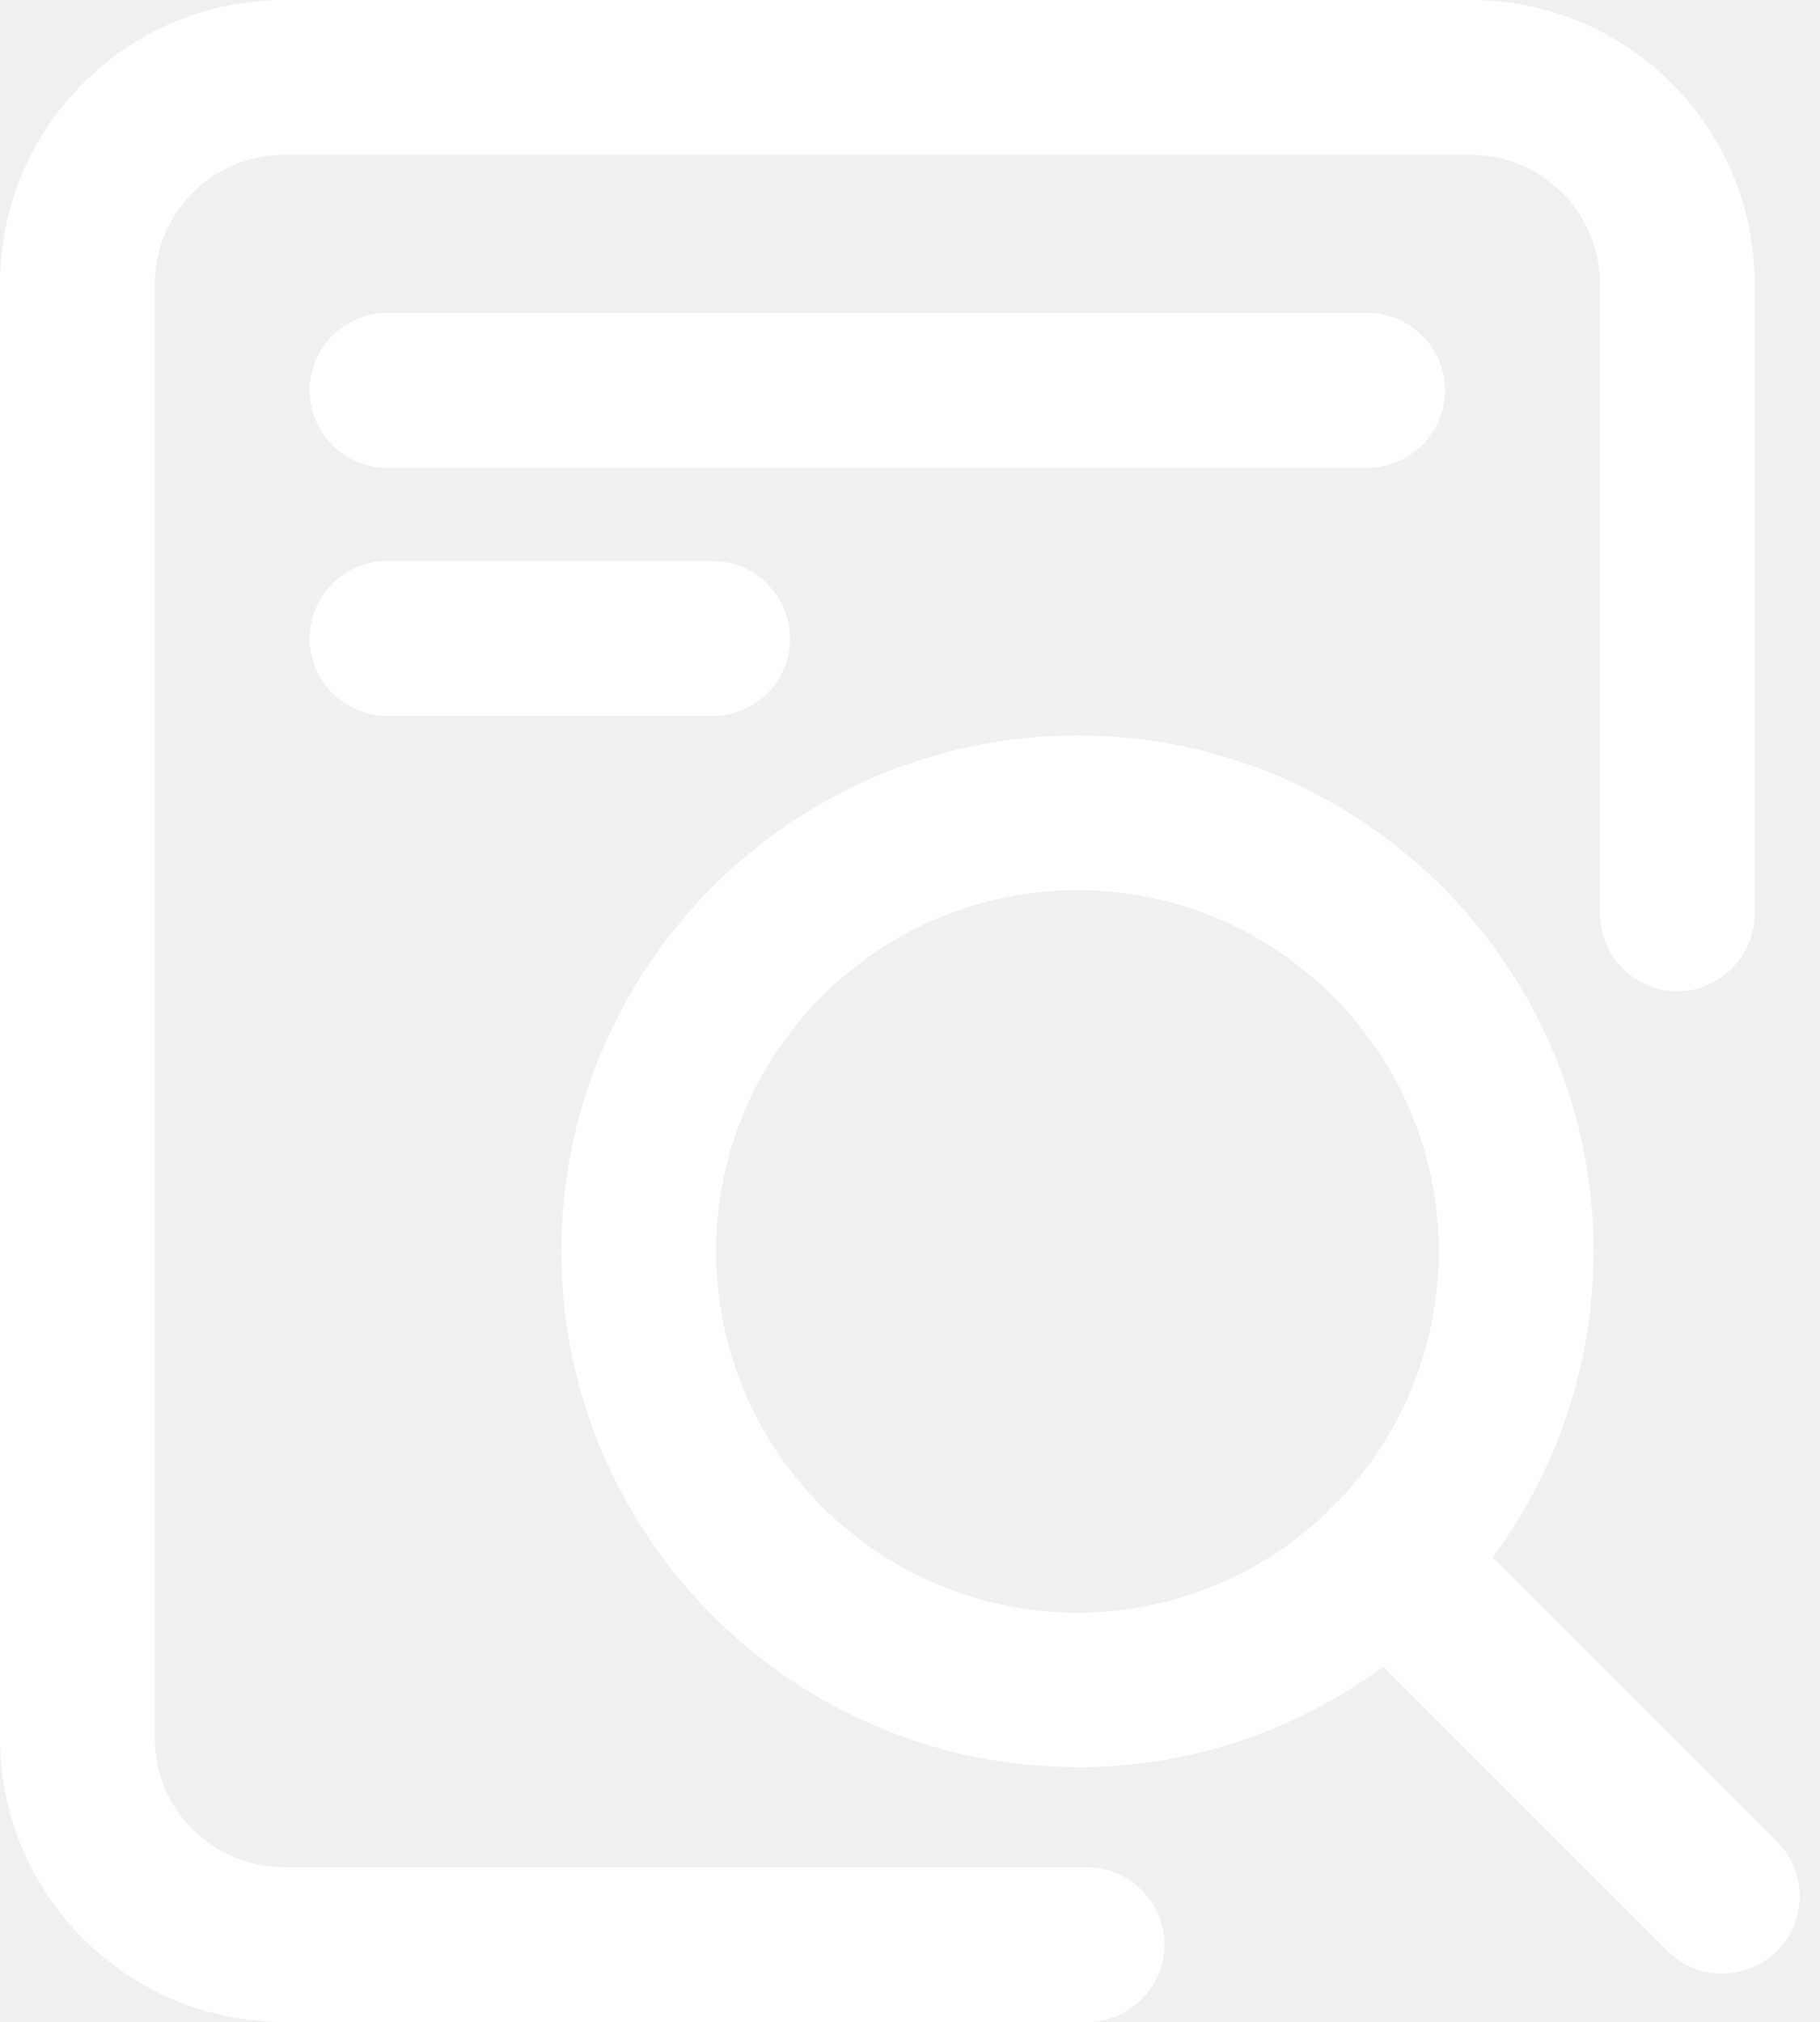
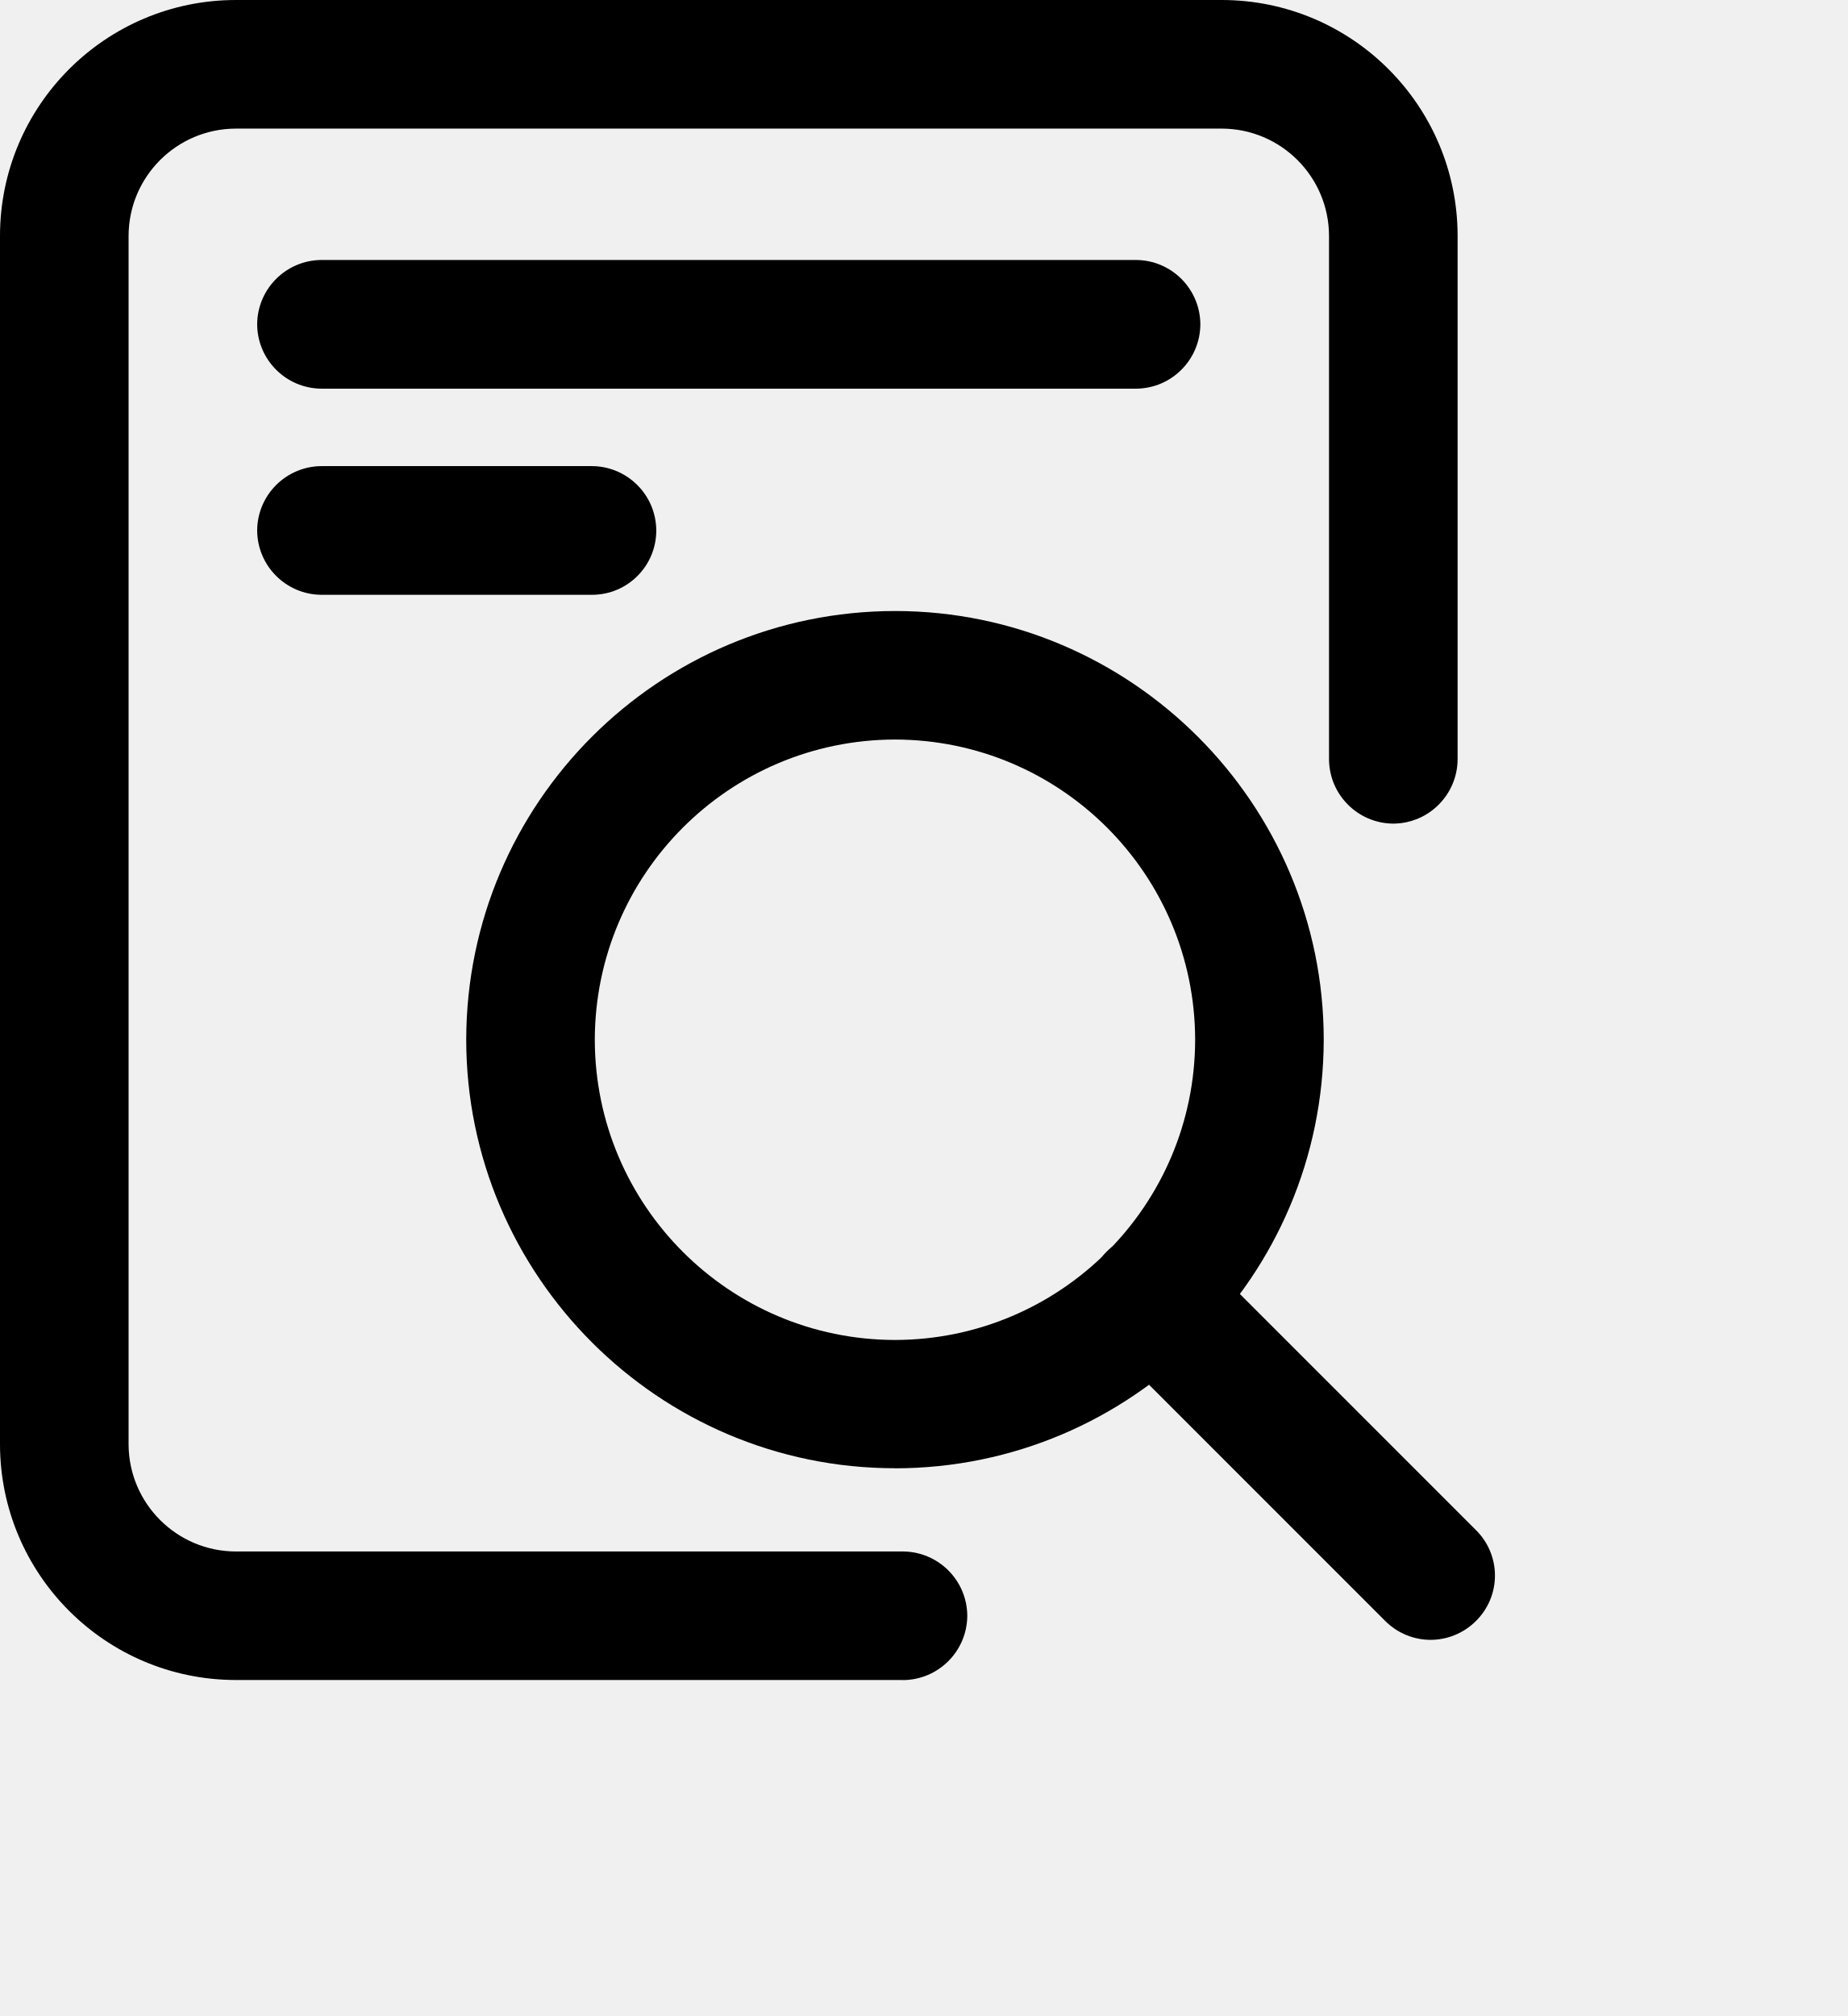
- <svg xmlns="http://www.w3.org/2000/svg" width="18" height="20" fill="#fff">
-   <path d="M10.656 17.479c-2.813 0-5.105-2.292-5.105-5.105a5.11 5.11 0 0 1 5.105-5.1c2.813 0 5.105 2.292 5.105 5.105a5.11 5.11 0 0 1-5.105 5.101zm0-8.675a3.58 3.58 0 0 0-3.574 3.574 3.58 3.58 0 0 0 3.574 3.574 3.58 3.58 0 0 0 3.574-3.574 3.58 3.58 0 0 0-3.574-3.574z" />
-   <path d="M17.034 19.522c-.196 0-.392-.076-.541-.225l-3.316-3.316a.764.764 0 1 1 1.081-1.081l3.316 3.316a.76.76 0 0 1 0 1.081c-.148.148-.344.225-.541.225zM10.746 20H2.804A2.81 2.81 0 0 1 0 17.191V2.809A2.81 2.81 0 0 1 2.809 0h11.737a2.81 2.81 0 0 1 2.809 2.809v6.23a.77.77 0 0 1-.766.766.77.77 0 0 1-.765-.766v-6.23a1.28 1.28 0 0 0-1.277-1.278H2.809a1.28 1.28 0 0 0-1.278 1.278v14.388a1.28 1.28 0 0 0 1.278 1.273h7.943a.77.77 0 0 1 .765.765.77.77 0 0 1-.77.766zm2.78-15.373H3.828a.77.77 0 0 1-.766-.766.77.77 0 0 1 .766-.766h9.699a.77.77 0 0 1 .765.766.77.77 0 0 1-.765.766zM7.048 7.081h-3.22a.77.77 0 0 1-.766-.766.77.77 0 0 1 .766-.766h3.22a.77.77 0 0 1 .766.766c0 .421-.34.766-.766.766z" />
+ <svg width="22px" height="24px" viewBox="0 0 22 24">
+   <path fill="currentColor" d="M10.656 17.479c-2.813 0-5.105-2.292-5.105-5.105a5.11 5.11 0 0 1 5.105-5.1c2.813 0 5.105 2.292 5.105 5.105a5.11 5.11 0 0 1-5.105 5.101zm0-8.675a3.58 3.58 0 0 0-3.574 3.574 3.58 3.58 0 0 0 3.574 3.574 3.58 3.58 0 0 0 3.574-3.574 3.58 3.58 0 0 0-3.574-3.574z" />
+   <path fill="currentColor" d="M17.034 19.522c-.196 0-.392-.076-.541-.225l-3.316-3.316a.764.764 0 1 1 1.081-1.081l3.316 3.316a.76.76 0 0 1 0 1.081c-.148.148-.344.225-.541.225zM10.746 20H2.804A2.81 2.81 0 0 1 0 17.191V2.809A2.81 2.81 0 0 1 2.809 0h11.737a2.81 2.81 0 0 1 2.809 2.809v6.23a.77.77 0 0 1-.766.766.77.77 0 0 1-.765-.766v-6.23a1.28 1.28 0 0 0-1.277-1.278H2.809a1.28 1.28 0 0 0-1.278 1.278v14.388a1.28 1.28 0 0 0 1.278 1.273h7.943a.77.77 0 0 1 .765.765.77.77 0 0 1-.77.766zm2.78-15.373H3.828a.77.77 0 0 1-.766-.766.77.77 0 0 1 .766-.766h9.699a.77.77 0 0 1 .765.766.77.77 0 0 1-.765.766zM7.048 7.081h-3.22a.77.77 0 0 1-.766-.766.77.77 0 0 1 .766-.766h3.22a.77.77 0 0 1 .766.766c0 .421-.34.766-.766.766z" />
</svg>
